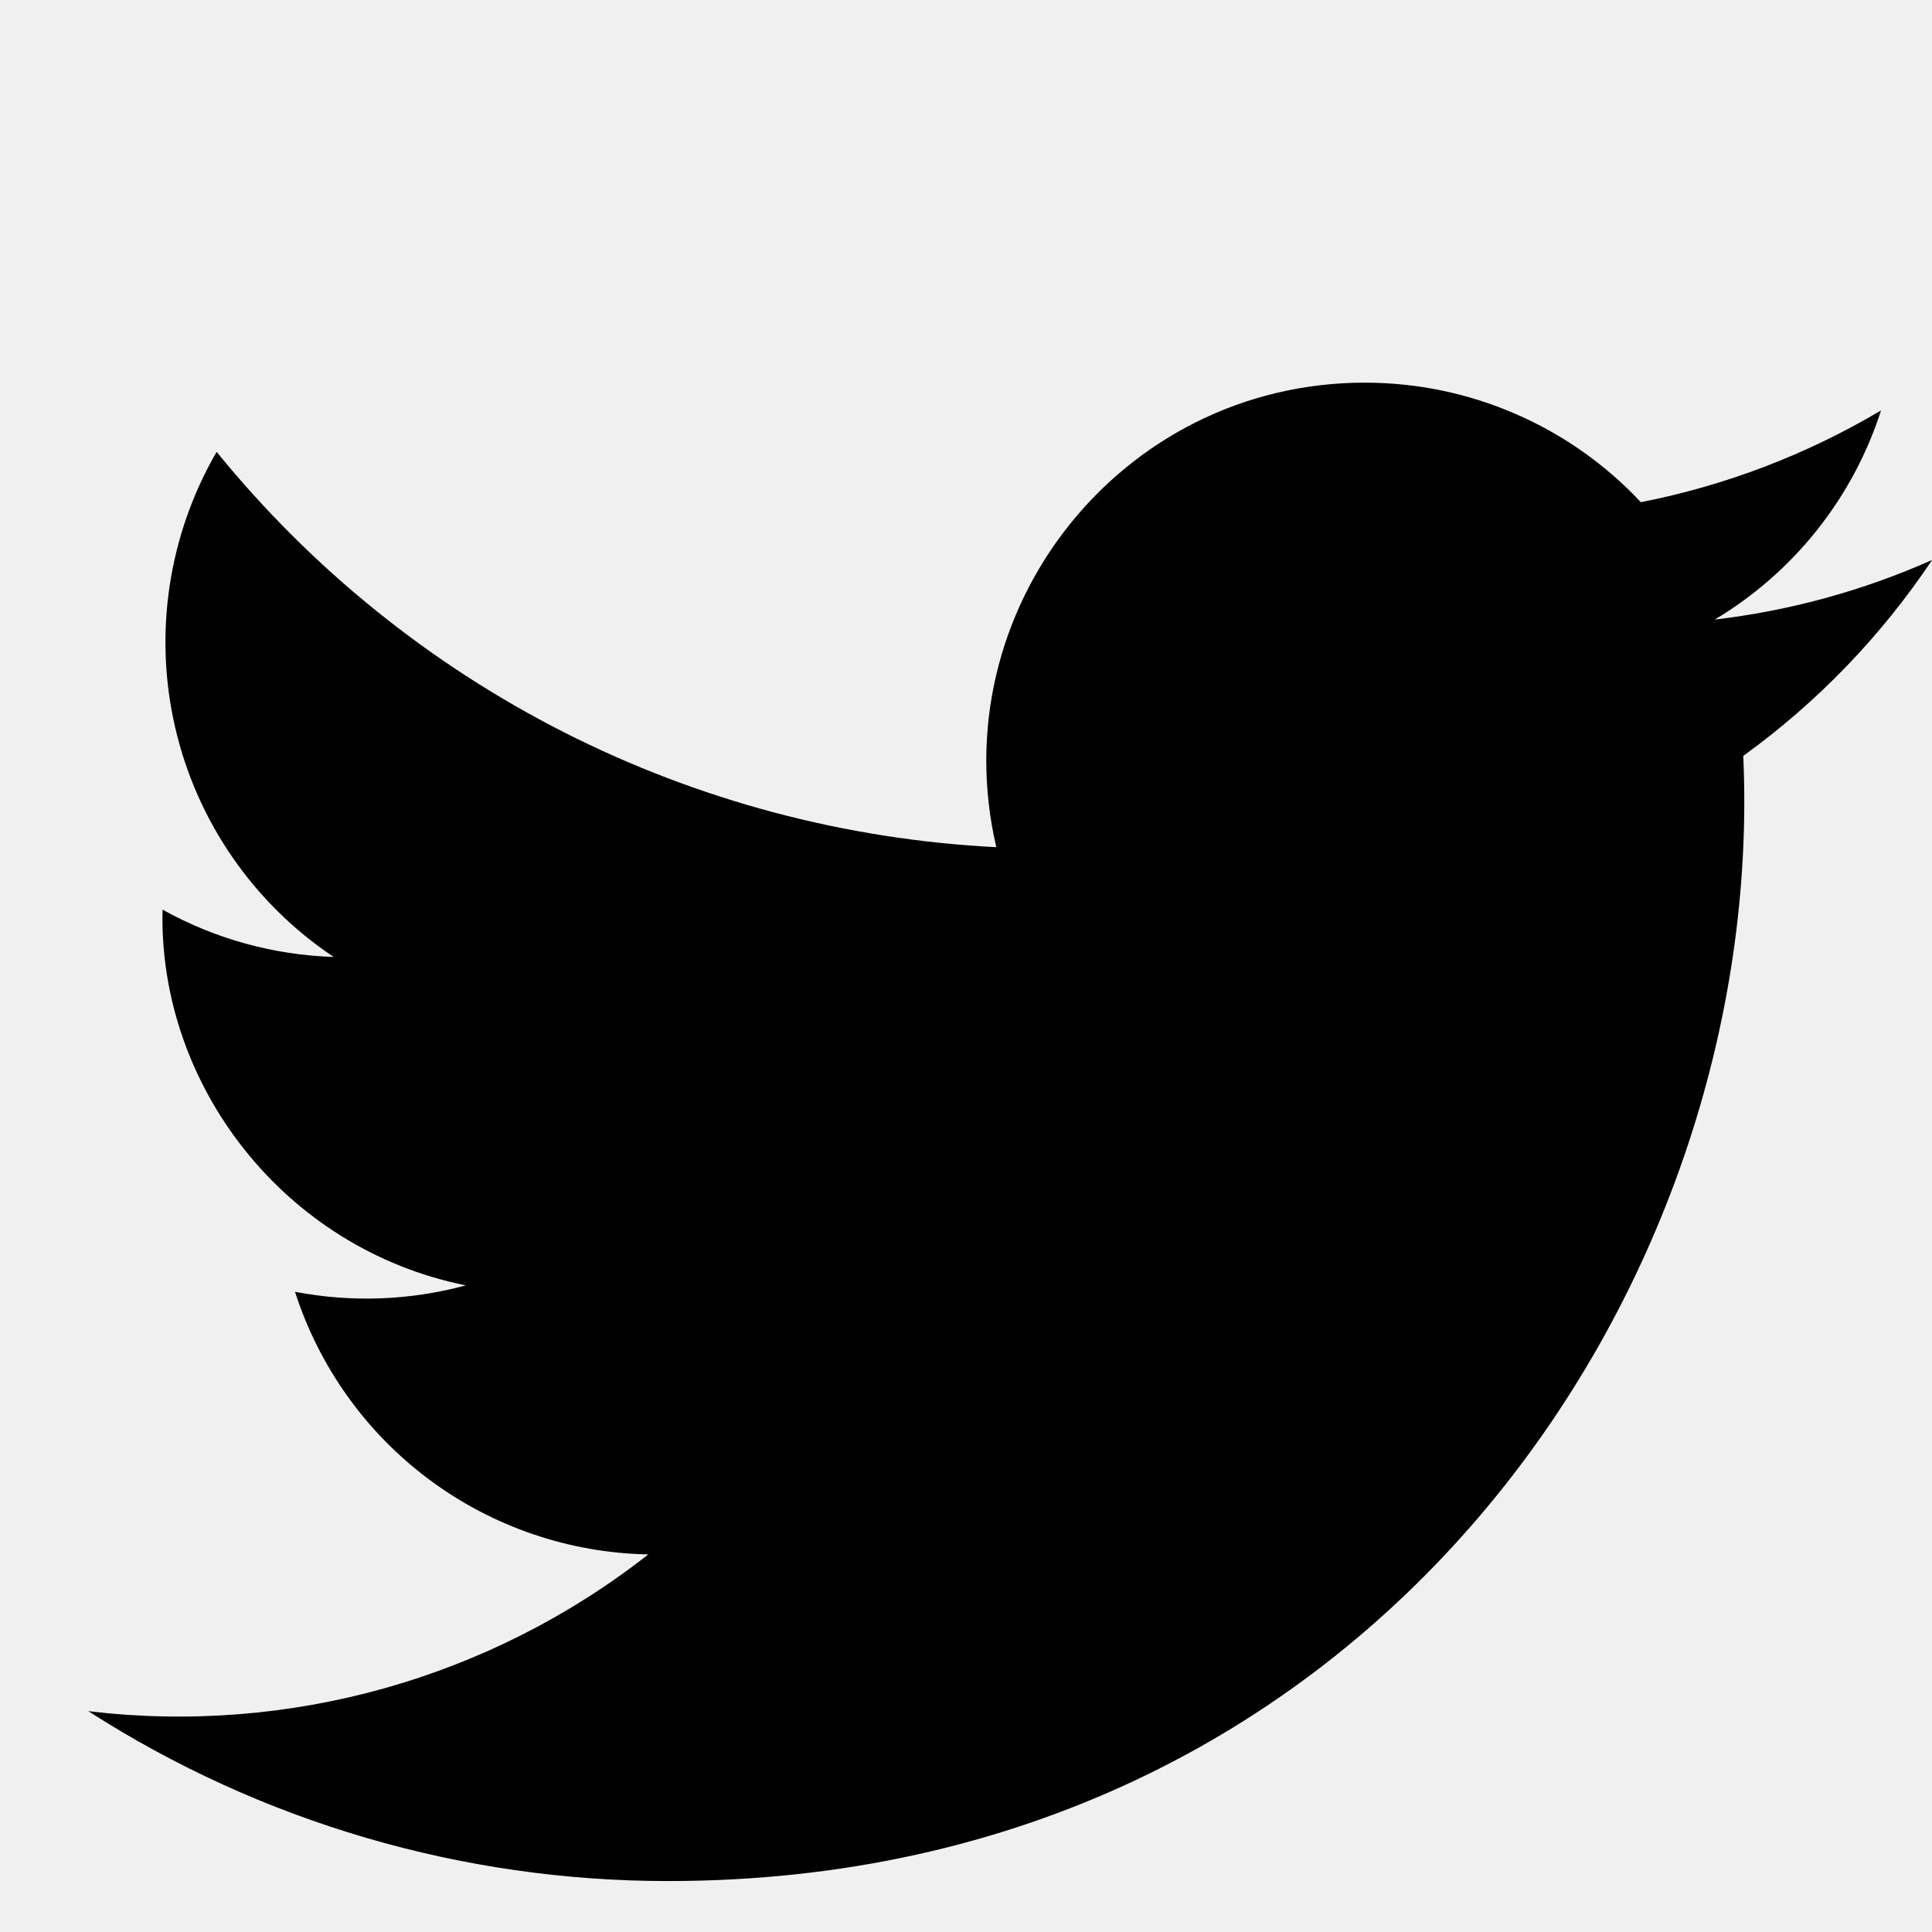
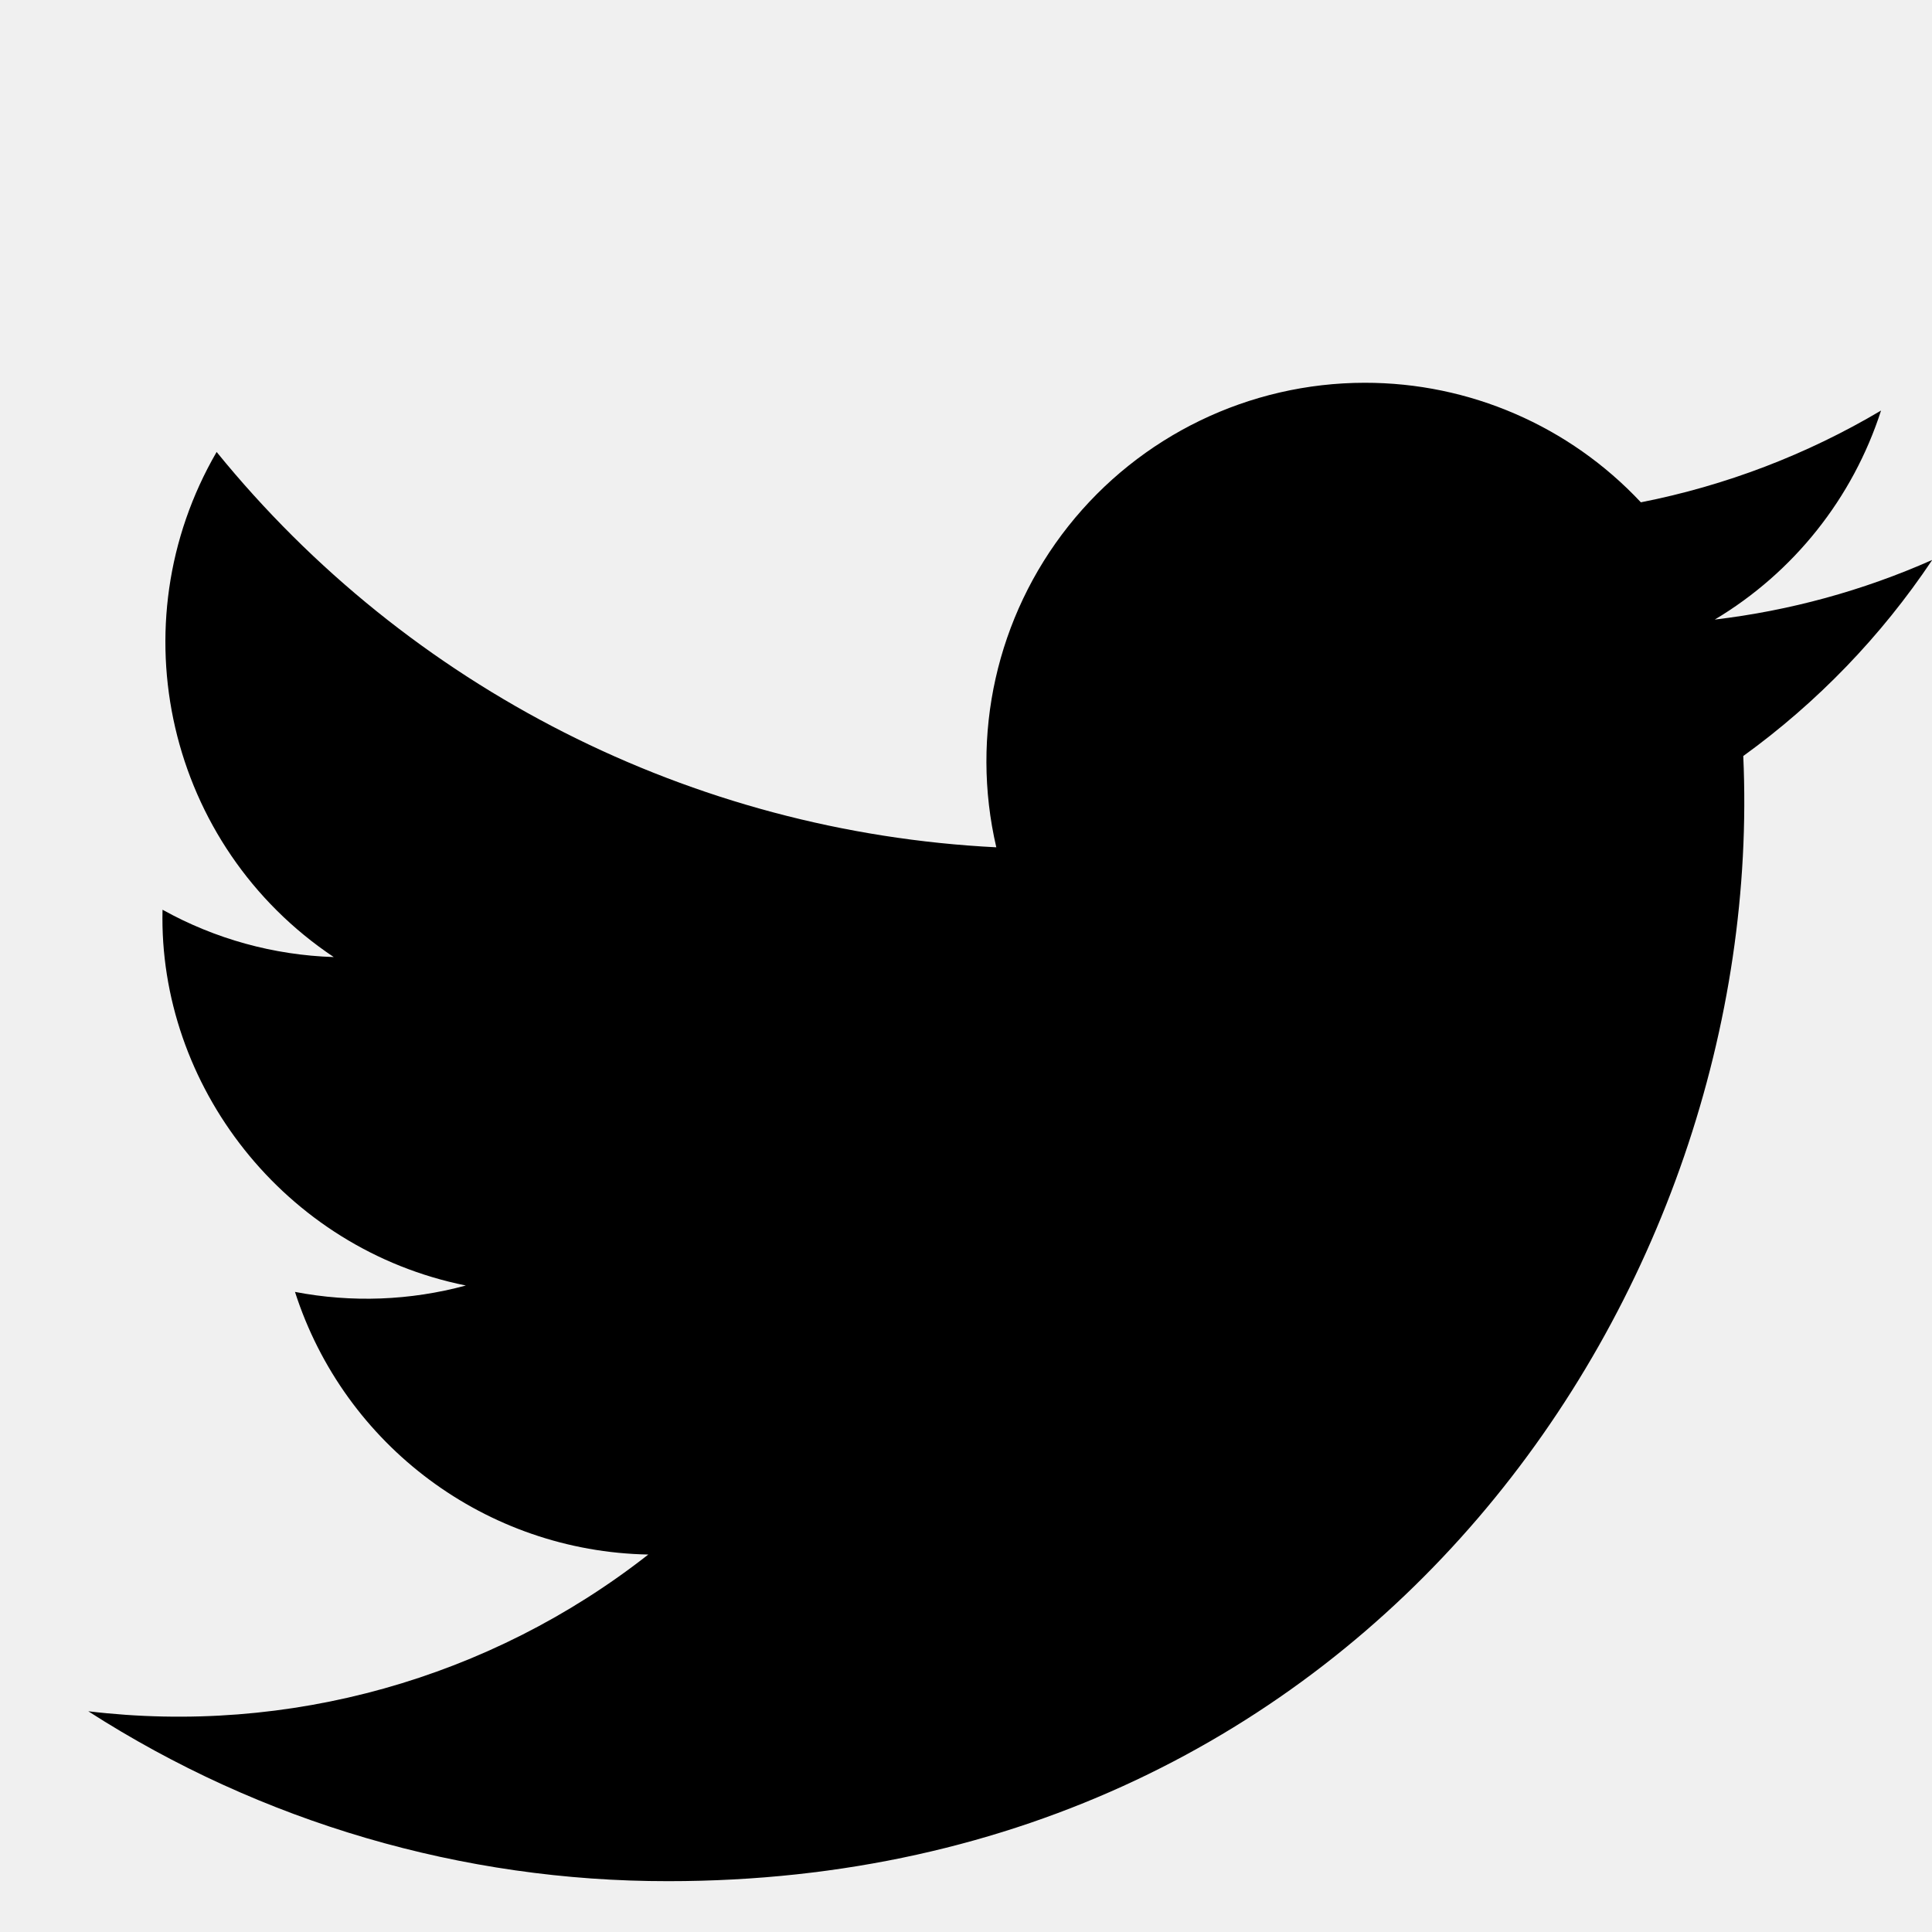
- <svg xmlns="http://www.w3.org/2000/svg" width="16" height="16" viewBox="0 0 16 16" fill="none">
-   <g clip-path="url(#clip0_1_391)">
-     <path d="M16 4.638C15.428 4.892 14.822 5.058 14.201 5.131C14.855 4.74 15.345 4.124 15.578 3.399C14.963 3.764 14.291 4.021 13.589 4.159C13.296 3.846 12.942 3.597 12.549 3.427C12.155 3.256 11.731 3.169 11.302 3.169C9.28 3.169 7.794 5.057 8.251 7.016C7.005 6.953 5.787 6.63 4.674 6.066C3.562 5.502 2.581 4.71 1.794 3.742C1.394 4.432 1.271 5.249 1.451 6.026C1.631 6.803 2.1 7.482 2.763 7.925C2.266 7.909 1.78 7.775 1.346 7.533C1.311 8.984 2.351 10.342 3.858 10.645C3.396 10.77 2.912 10.788 2.443 10.698C2.643 11.32 3.032 11.865 3.557 12.255C4.082 12.645 4.715 12.861 5.369 12.873C4.056 13.903 2.388 14.37 0.731 14.171C2.164 15.091 3.831 15.579 5.534 15.578C11.349 15.578 14.635 10.666 14.437 6.26C15.05 5.817 15.579 5.268 16 4.639V4.638Z" fill="black" />
+ <svg xmlns="http://www.w3.org/2000/svg" width="16" height="16" fill="none">
+   <g clip-path="url(#a)">
+     <path fill="#000" d="M16 4.638a6.255 6.255 0 0 1-1.799.493A3.137 3.137 0 0 0 15.578 3.4a6.274 6.274 0 0 1-1.989.76 3.127 3.127 0 0 0-2.287-.99 3.135 3.135 0 0 0-3.051 3.847 8.893 8.893 0 0 1-6.457-3.274 3.137 3.137 0 0 0 .97 4.183 3.12 3.12 0 0 1-1.418-.392c-.035 1.451 1.005 2.809 2.512 3.112a3.139 3.139 0 0 1-1.415.053 3.135 3.135 0 0 0 2.926 2.175 6.299 6.299 0 0 1-4.638 1.298 8.868 8.868 0 0 0 4.803 1.407c5.815 0 9.101-4.912 8.903-9.318A6.379 6.379 0 0 0 16 4.64v-.002Z" />
  </g>
  <defs>
-     <clipPath id="clip0_1_391">
-       <rect width="16" height="16" fill="white" />
+     <clipPath id="a">
+       <path fill="#fff" d="M0 0h16v16H0z" />
    </clipPath>
  </defs>
</svg>
